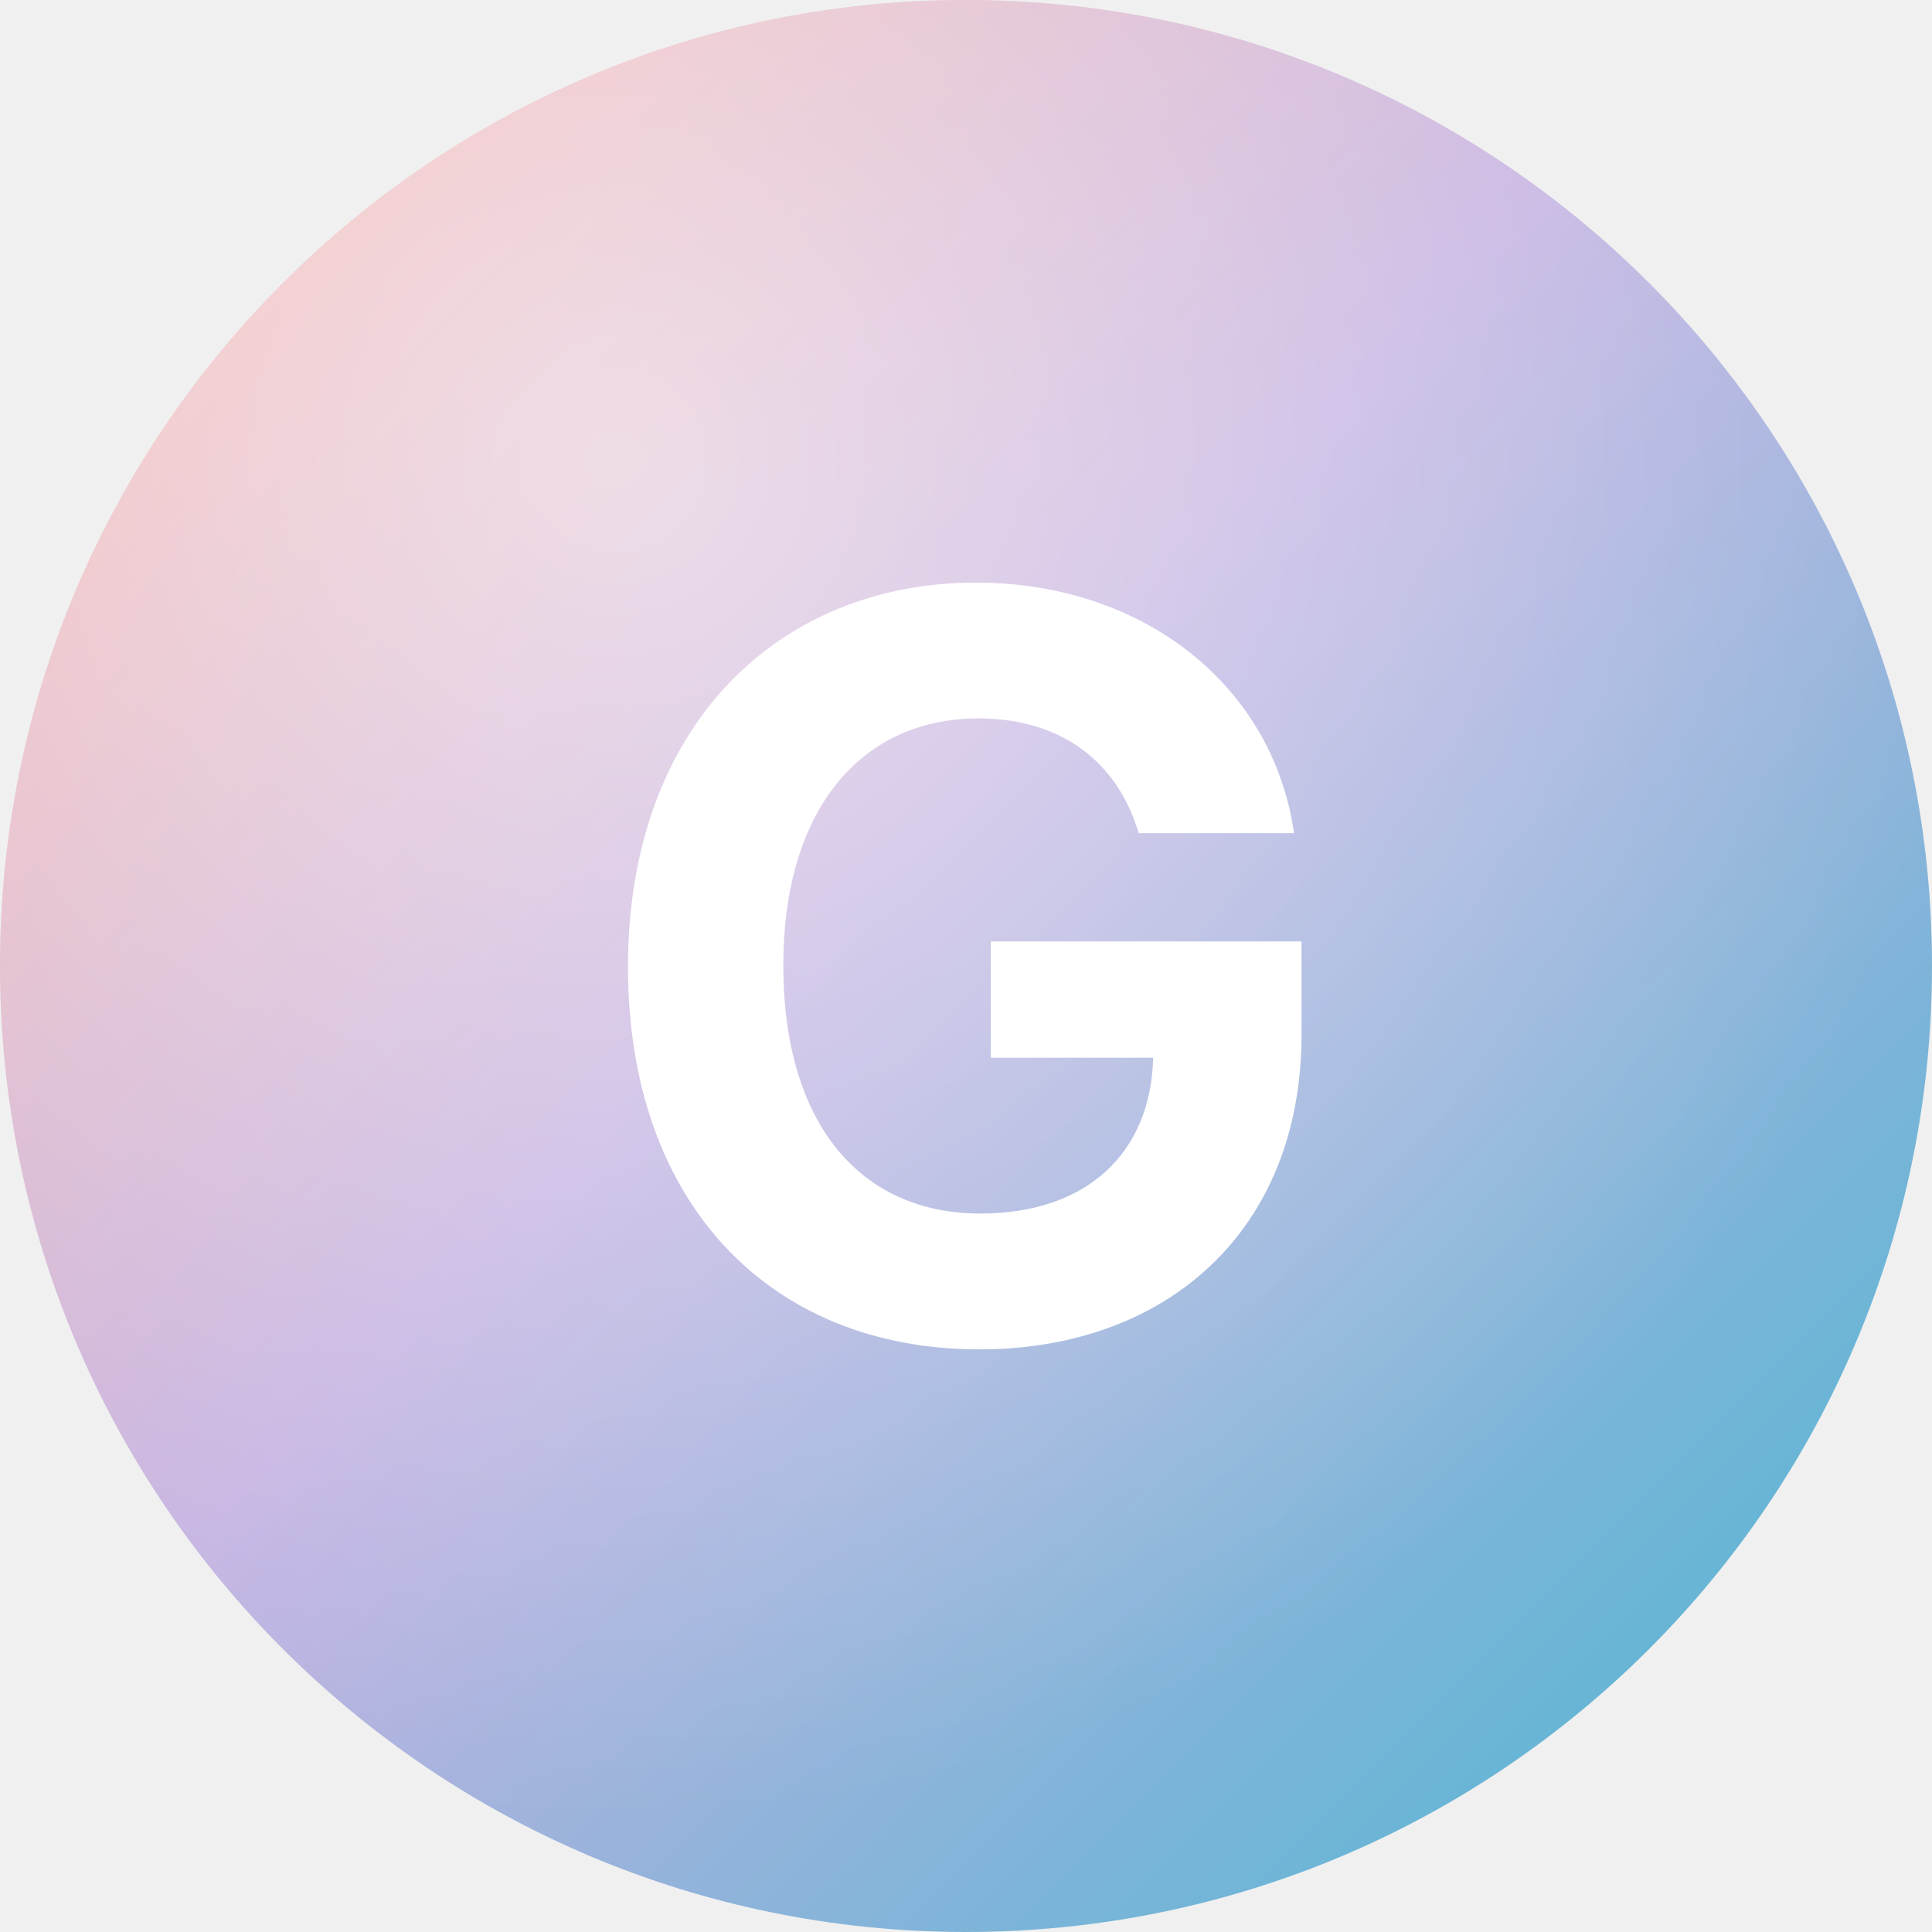
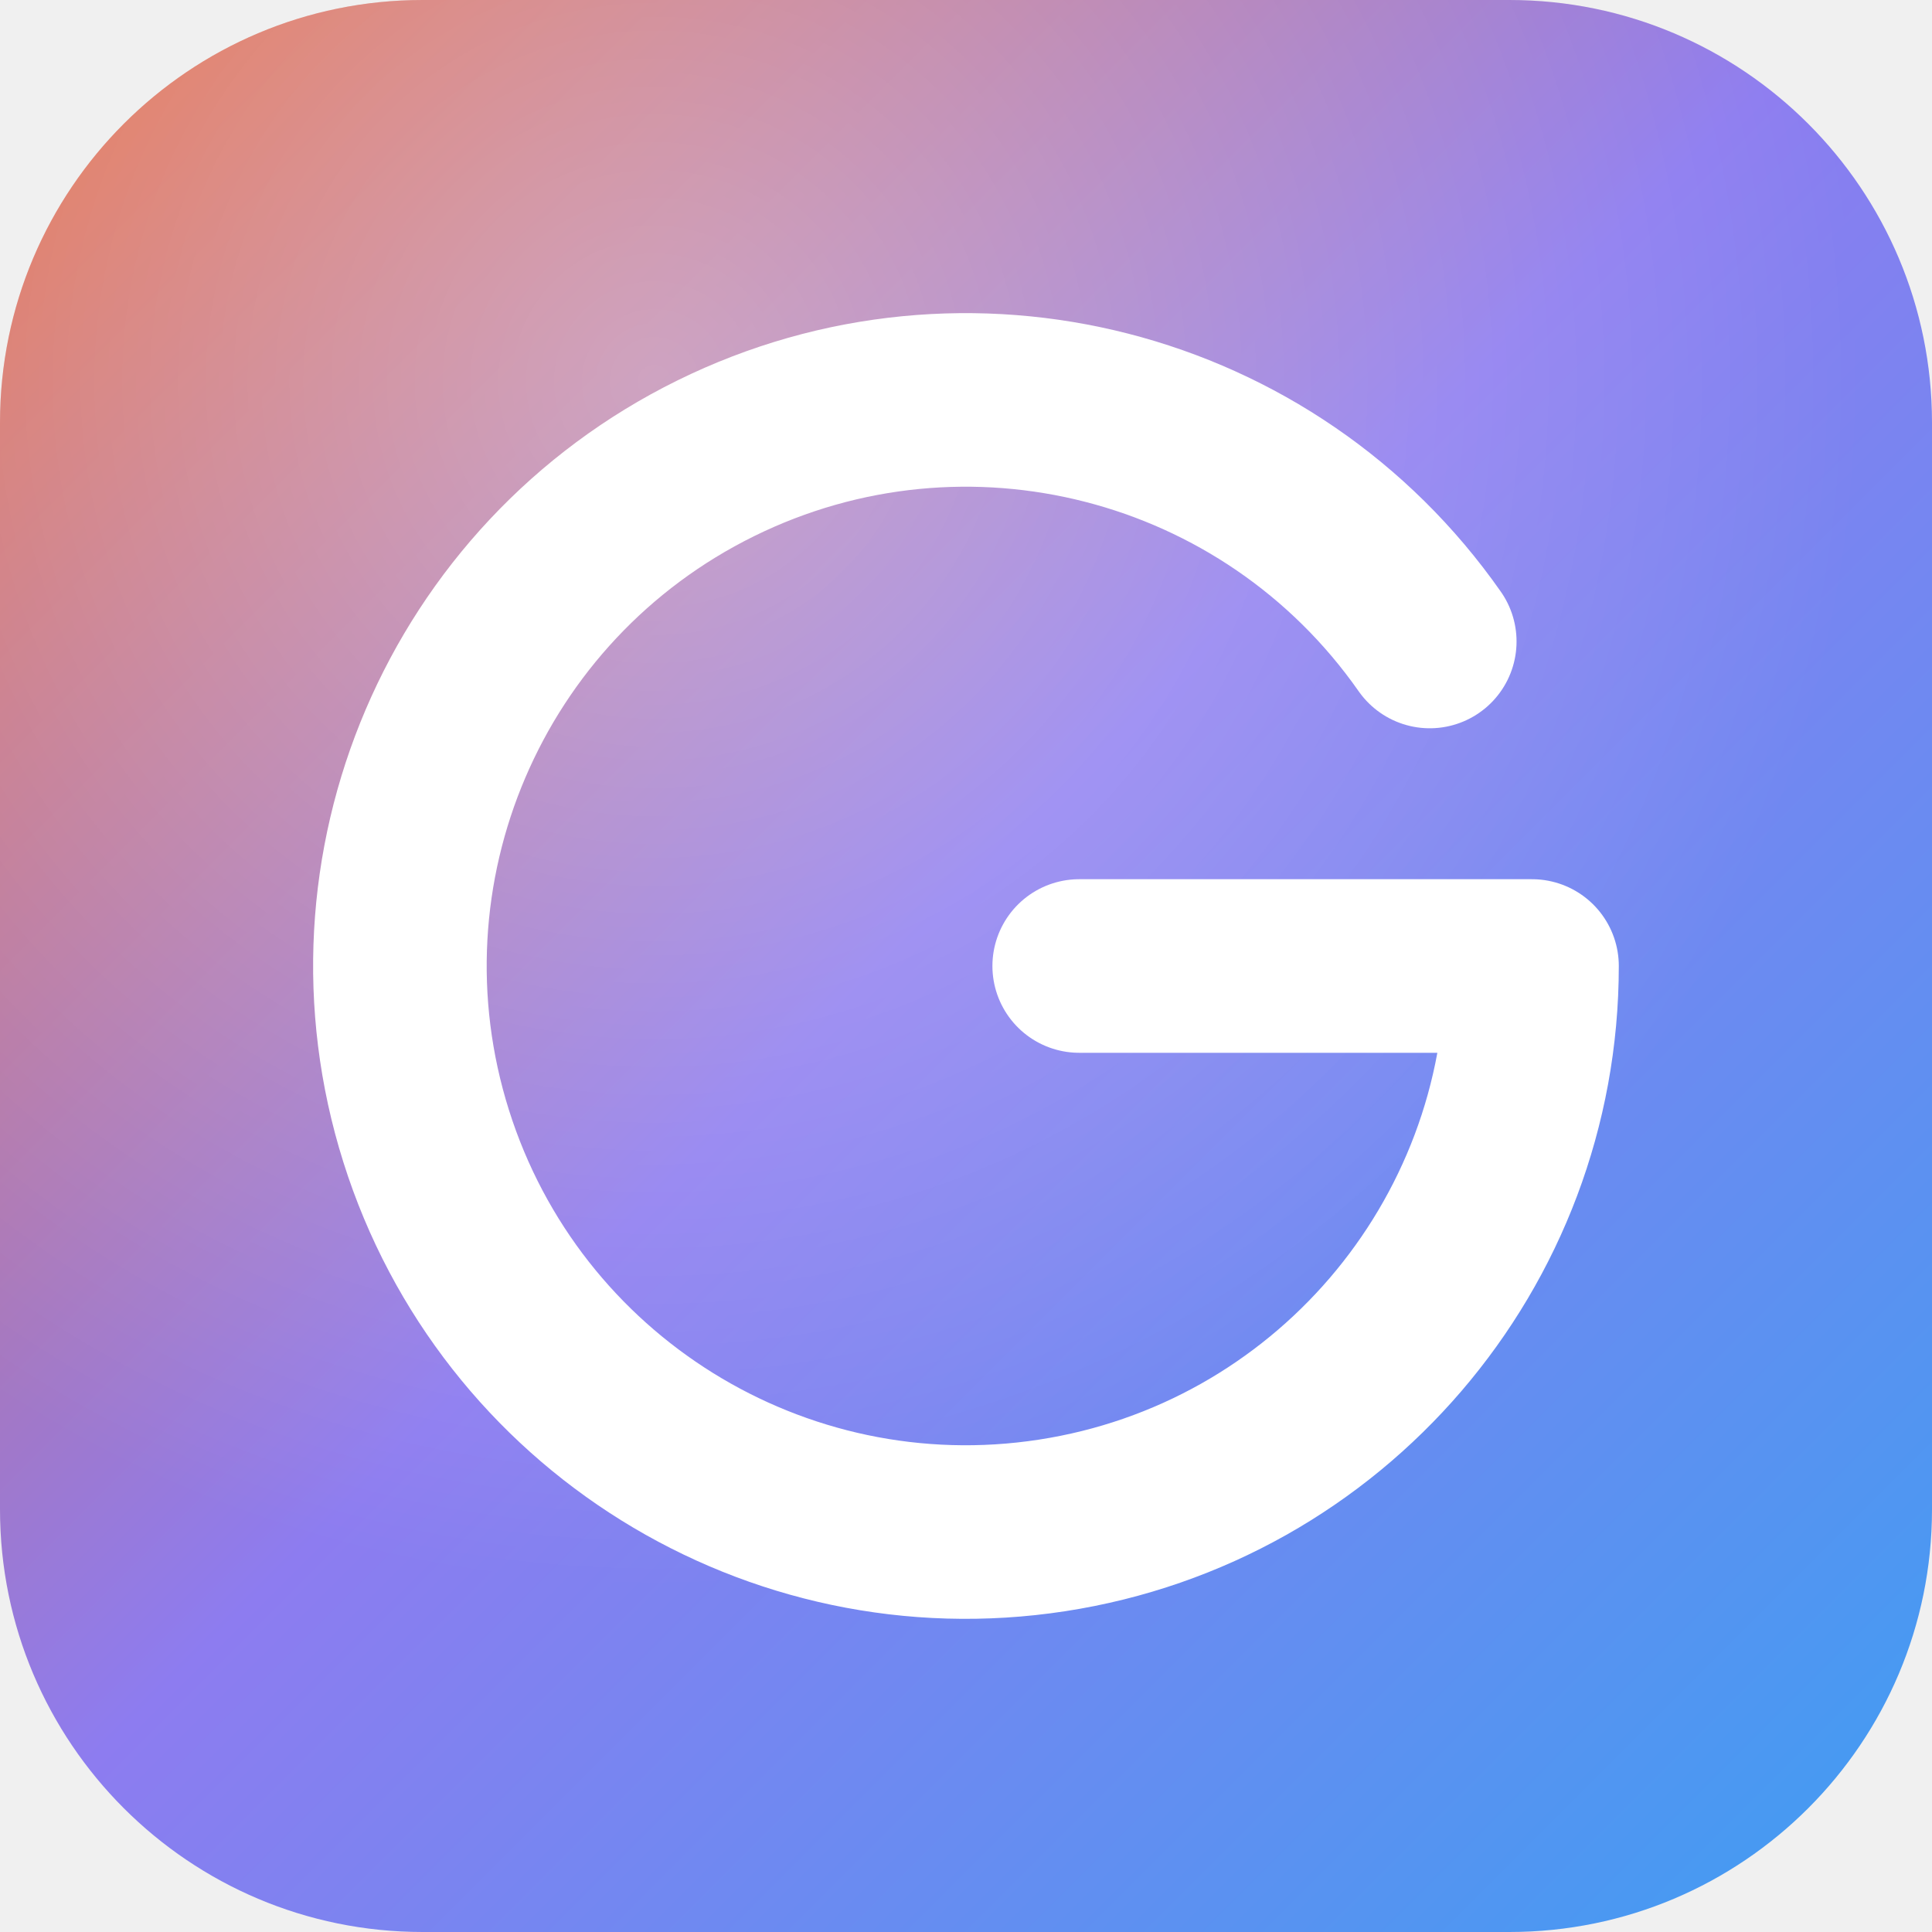
<svg xmlns="http://www.w3.org/2000/svg" viewBox="0 0 512 512" width="512" height="512">
  <defs>
-     <linearGradient id="g" x1="0" y1="0" x2="1" y2="1">
-       <stop offset="0" stop-color="#ffb4a2" />
-       <stop offset="0.45" stop-color="#c3b1e1" />
-       <stop offset="1" stop-color="#45b7d1" />
+     <linearGradient id="ga" x1="0" y1="0" x2="1" y2="1">
+       <stop offset="0" stop-color="#e86a3d" />
+       <stop offset="0.48" stop-color="#8d7cf0" />
+       <stop offset="1" stop-color="#3d9ef2" />
    </linearGradient>
-     <radialGradient id="h" cx="0.32" cy="0.24" r="0.7">
-       <stop offset="0" stop-color="#ffffff" stop-opacity="0.55" />
+     <radialGradient id="gb" cx="0.34" cy="0.2" r="0.62">
+       <stop offset="0" stop-color="#ffffff" stop-opacity="0.34" />
      <stop offset="1" stop-color="#ffffff" stop-opacity="0" />
    </radialGradient>
  </defs>
-   <circle cx="256" cy="256" r="256" fill="url(#g)" />
-   <circle cx="256" cy="256" r="256" fill="url(#h)" />
-   <text x="256" y="256" fill="#ffffff" font-family="system-ui, -apple-system, 'Segoe UI', sans-serif" font-size="272" font-weight="700" text-anchor="middle" dominant-baseline="central">
-     G
-   </text>
+   <rect width="512" height="512" rx="112" ry="112" fill="url(#ga)" />
+   <rect width="512" height="512" rx="112" ry="112" fill="url(#gb)" />
+   <path d="M378.9 170 A150 150 0 1 0 406 256 L 286 256" fill="none" stroke="#ffffff" stroke-width="46" stroke-linecap="round" stroke-linejoin="round" />
</svg>
